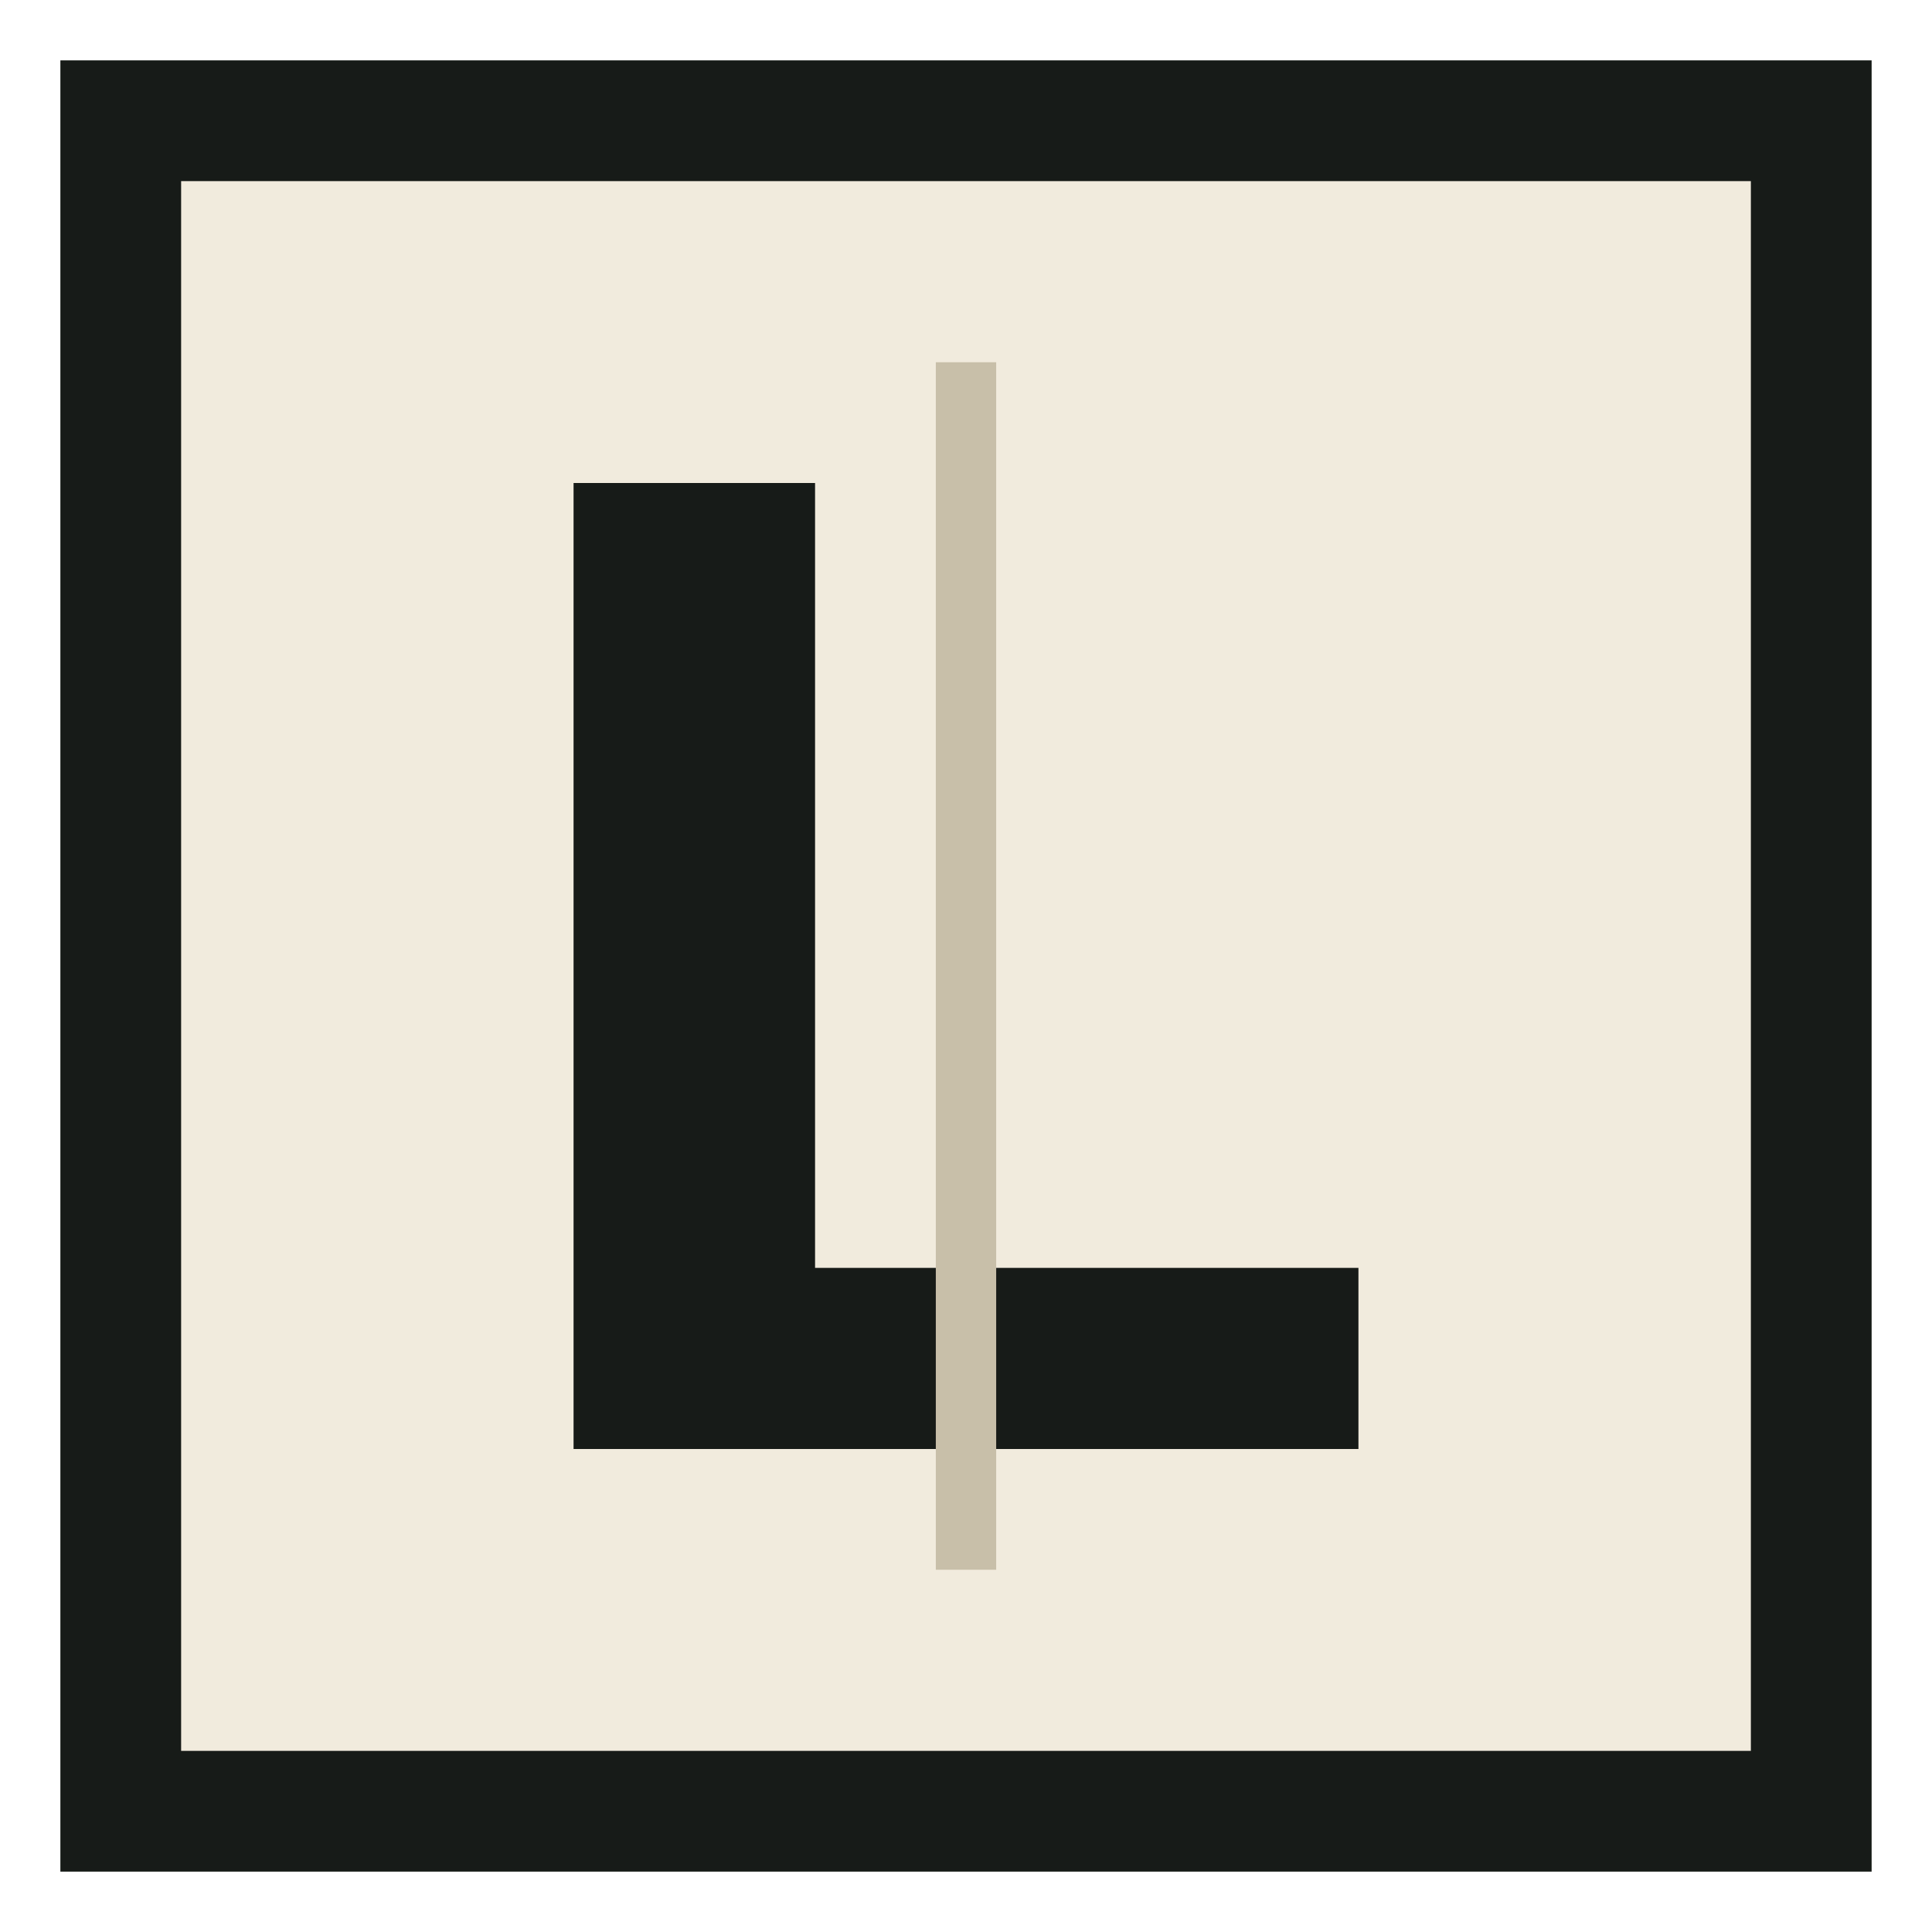
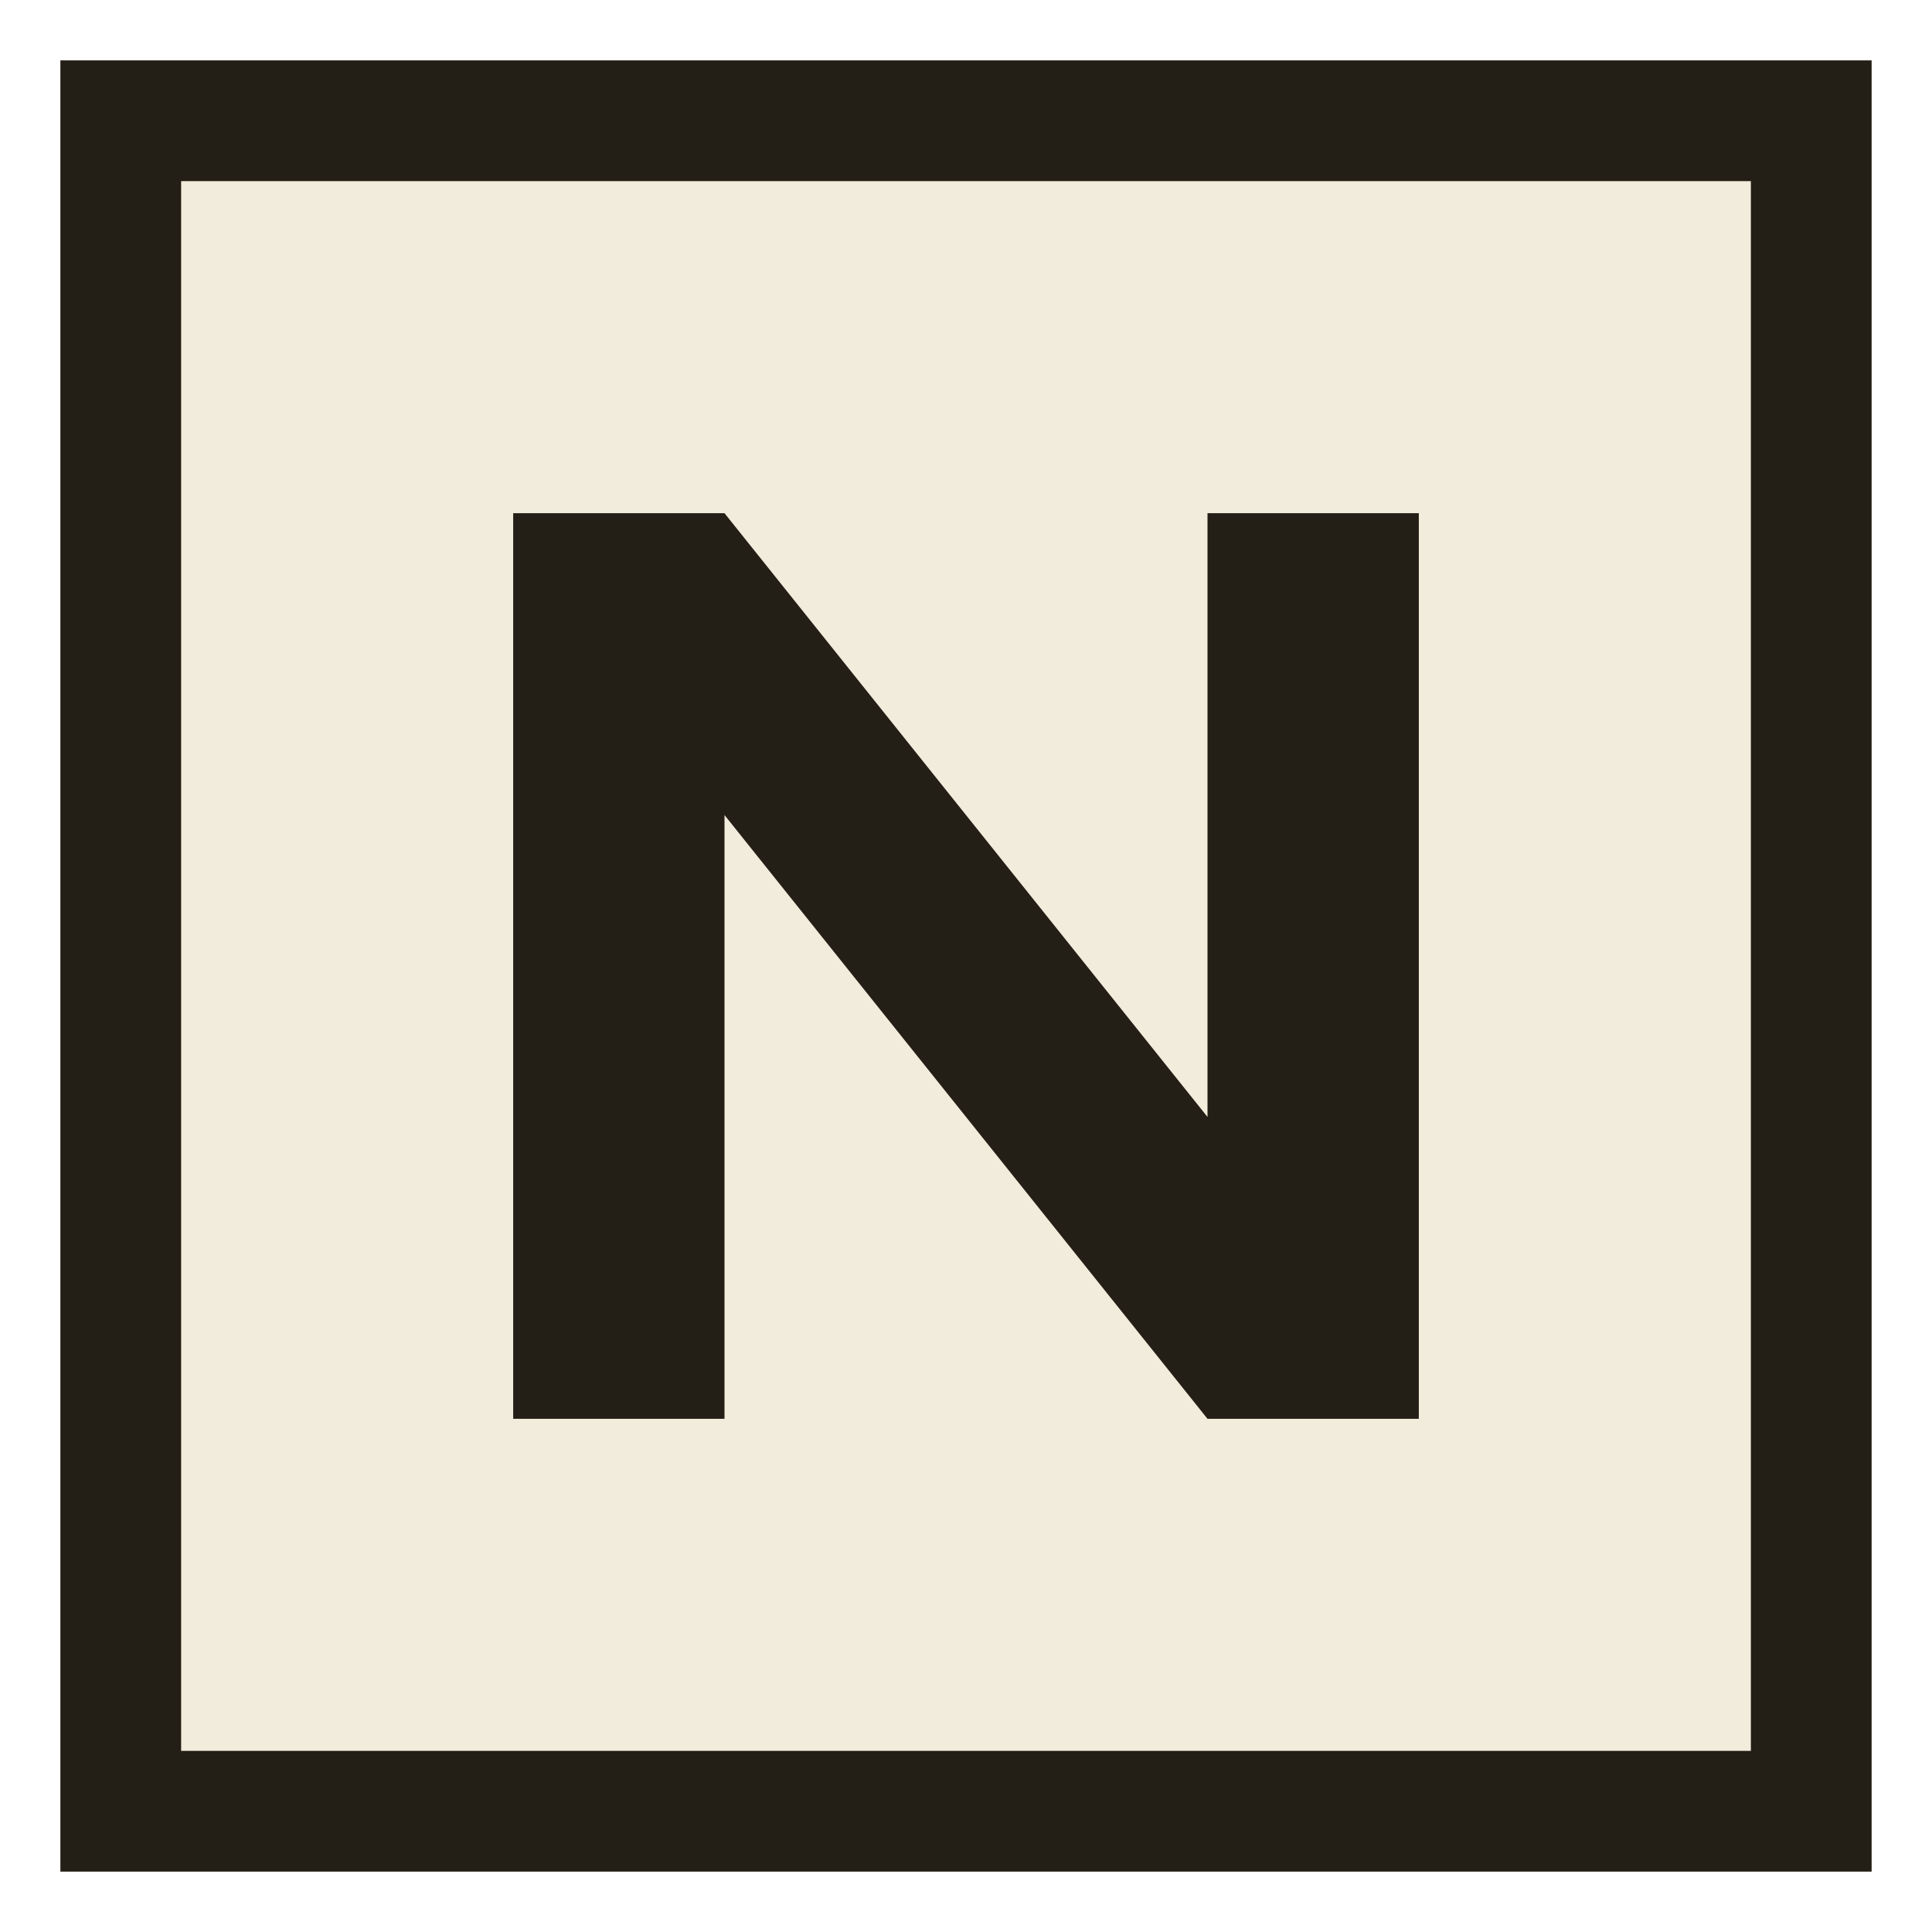
- <svg xmlns="http://www.w3.org/2000/svg" viewBox="0 0 64 64" role="img" aria-label="Ledger">
-   <rect x="4" y="4" width="56" height="56" fill="#F1EBDD" stroke="#171B18" stroke-width="4" />
-   <path d="M19 16v32h26v-6H27V16z" fill="#171B18" />
-   <path d="M32 12v40" stroke="#C8BFA9" stroke-width="2" />
+ <svg xmlns="http://www.w3.org/2000/svg" viewBox="0 0 64 64" role="img" aria-label="Nova">
+   <rect x="4" y="4" width="56" height="56" fill="#F2ECDC" stroke="#241F16" stroke-width="4" />
+   <path d="M17 47V17h7l16 20V17h7v30h-7L24 27v20z" fill="#241F16" />
</svg>
